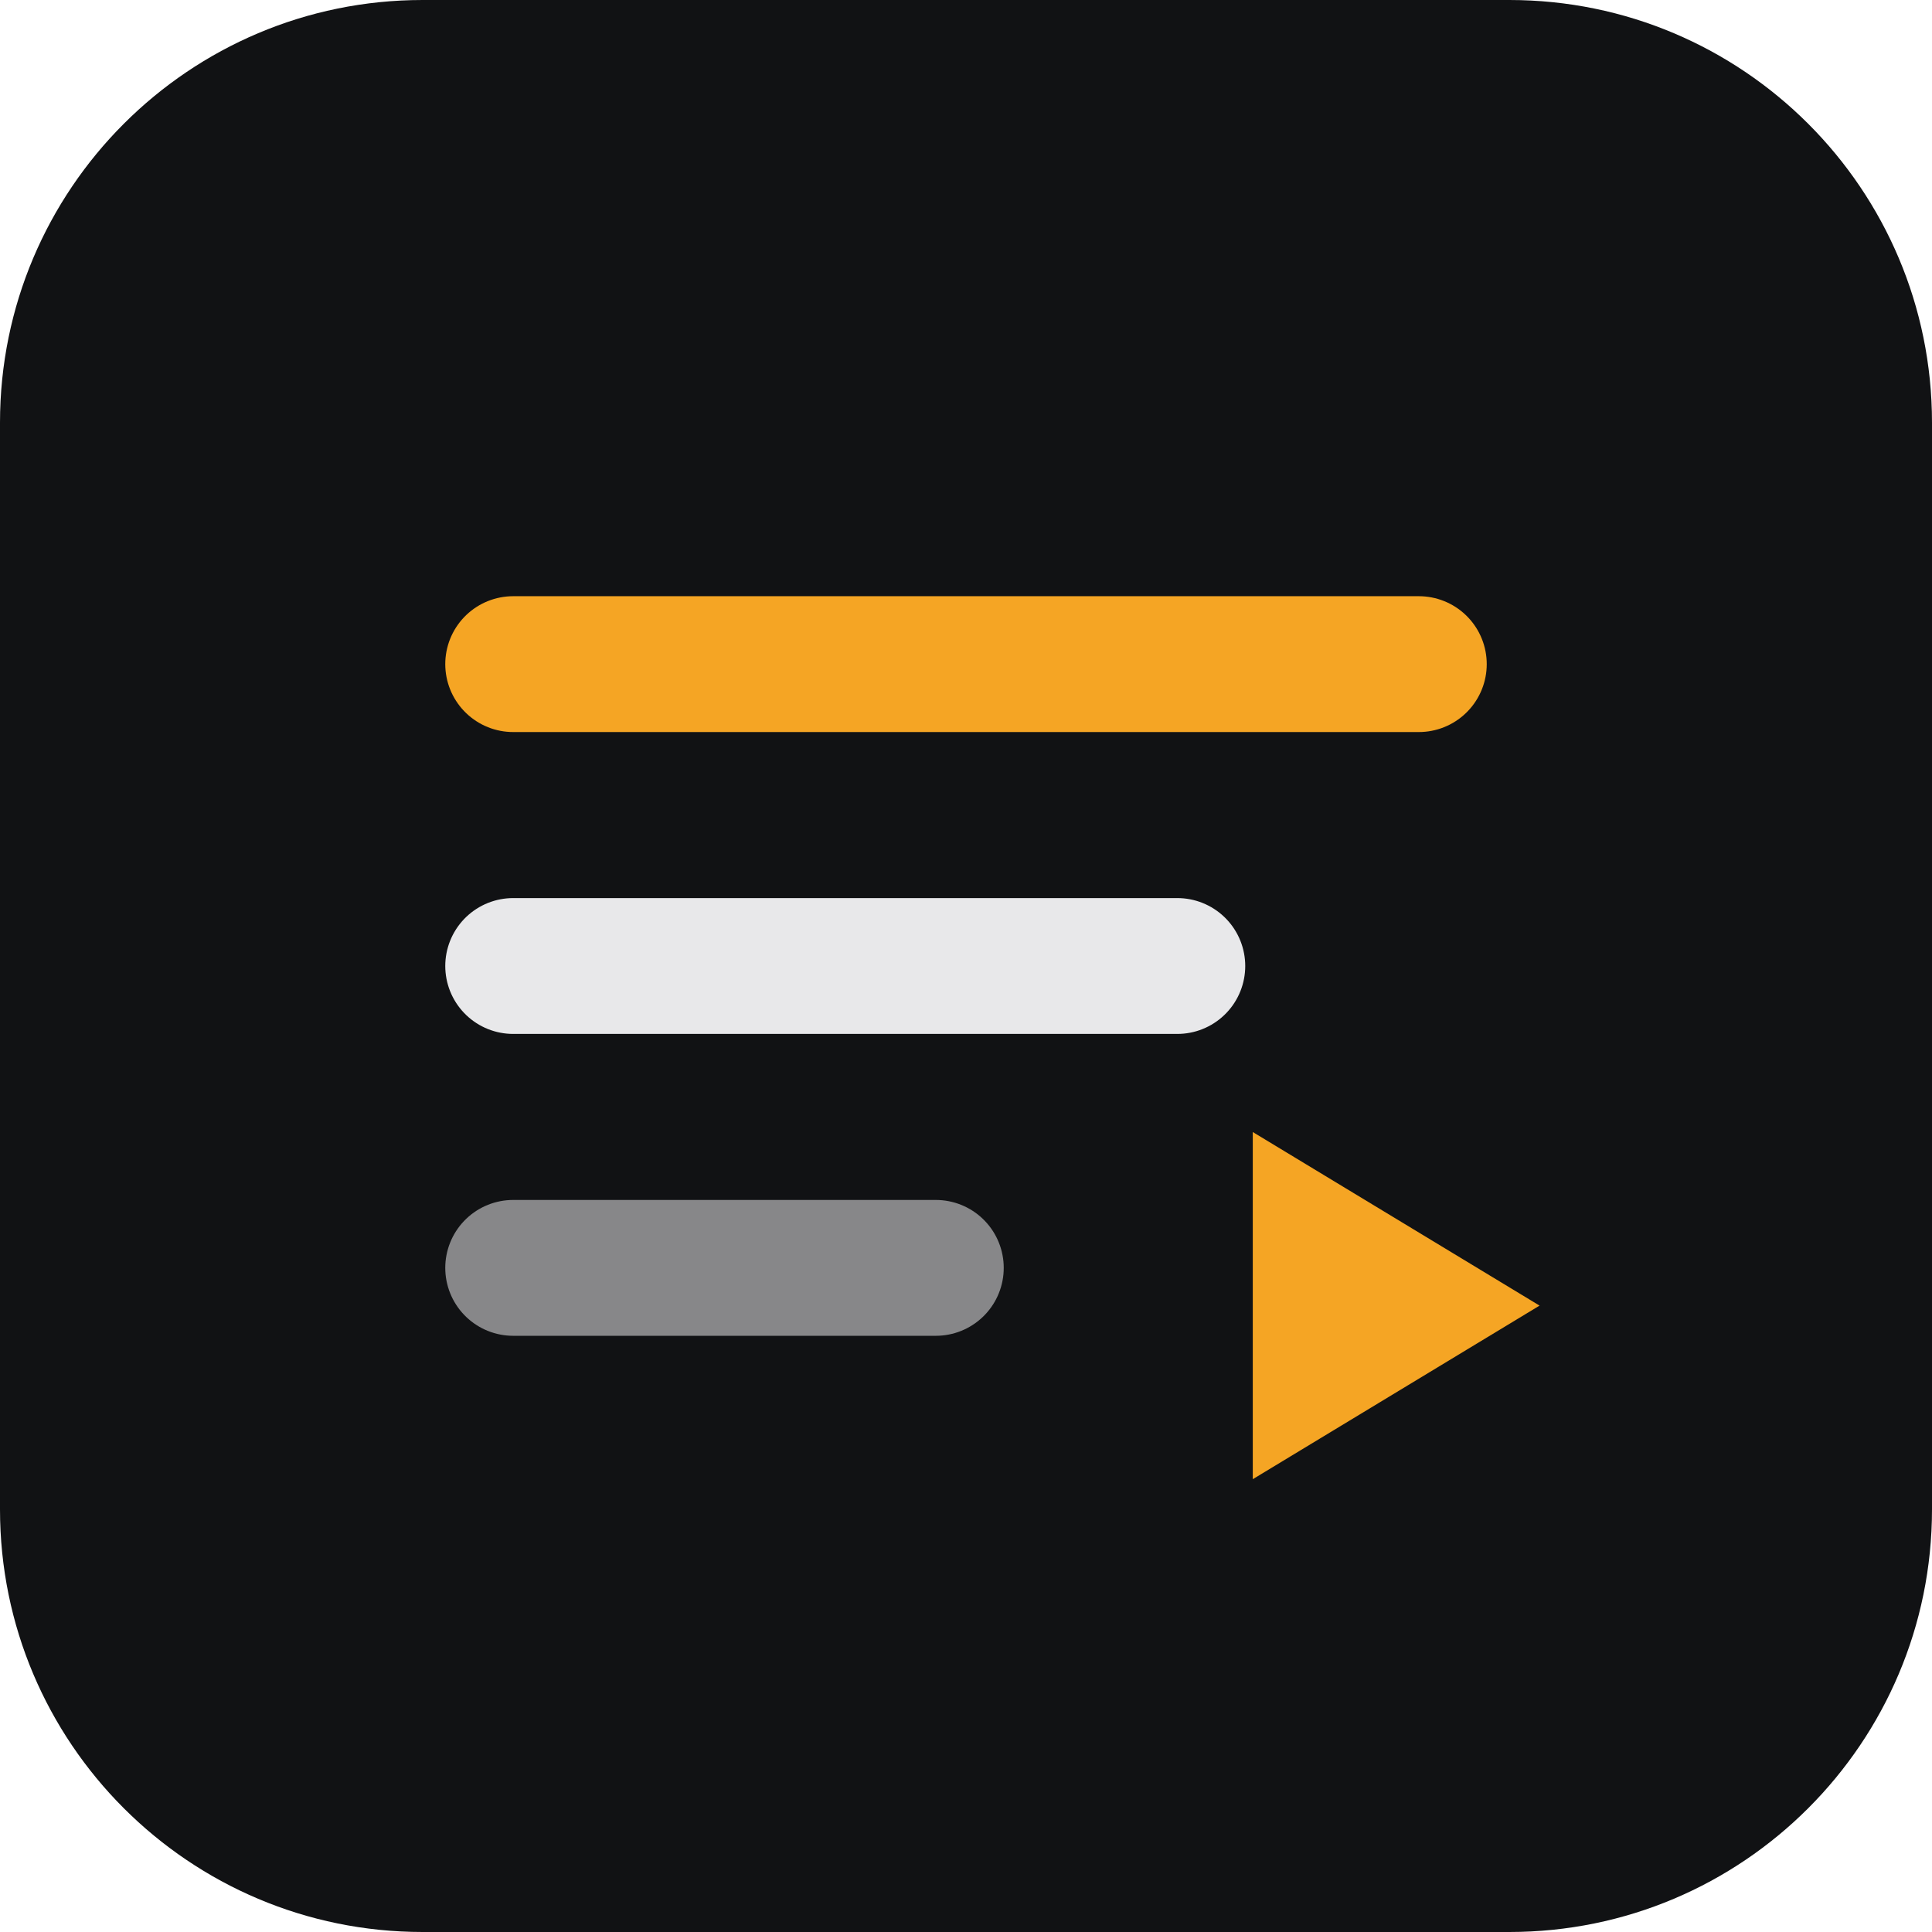
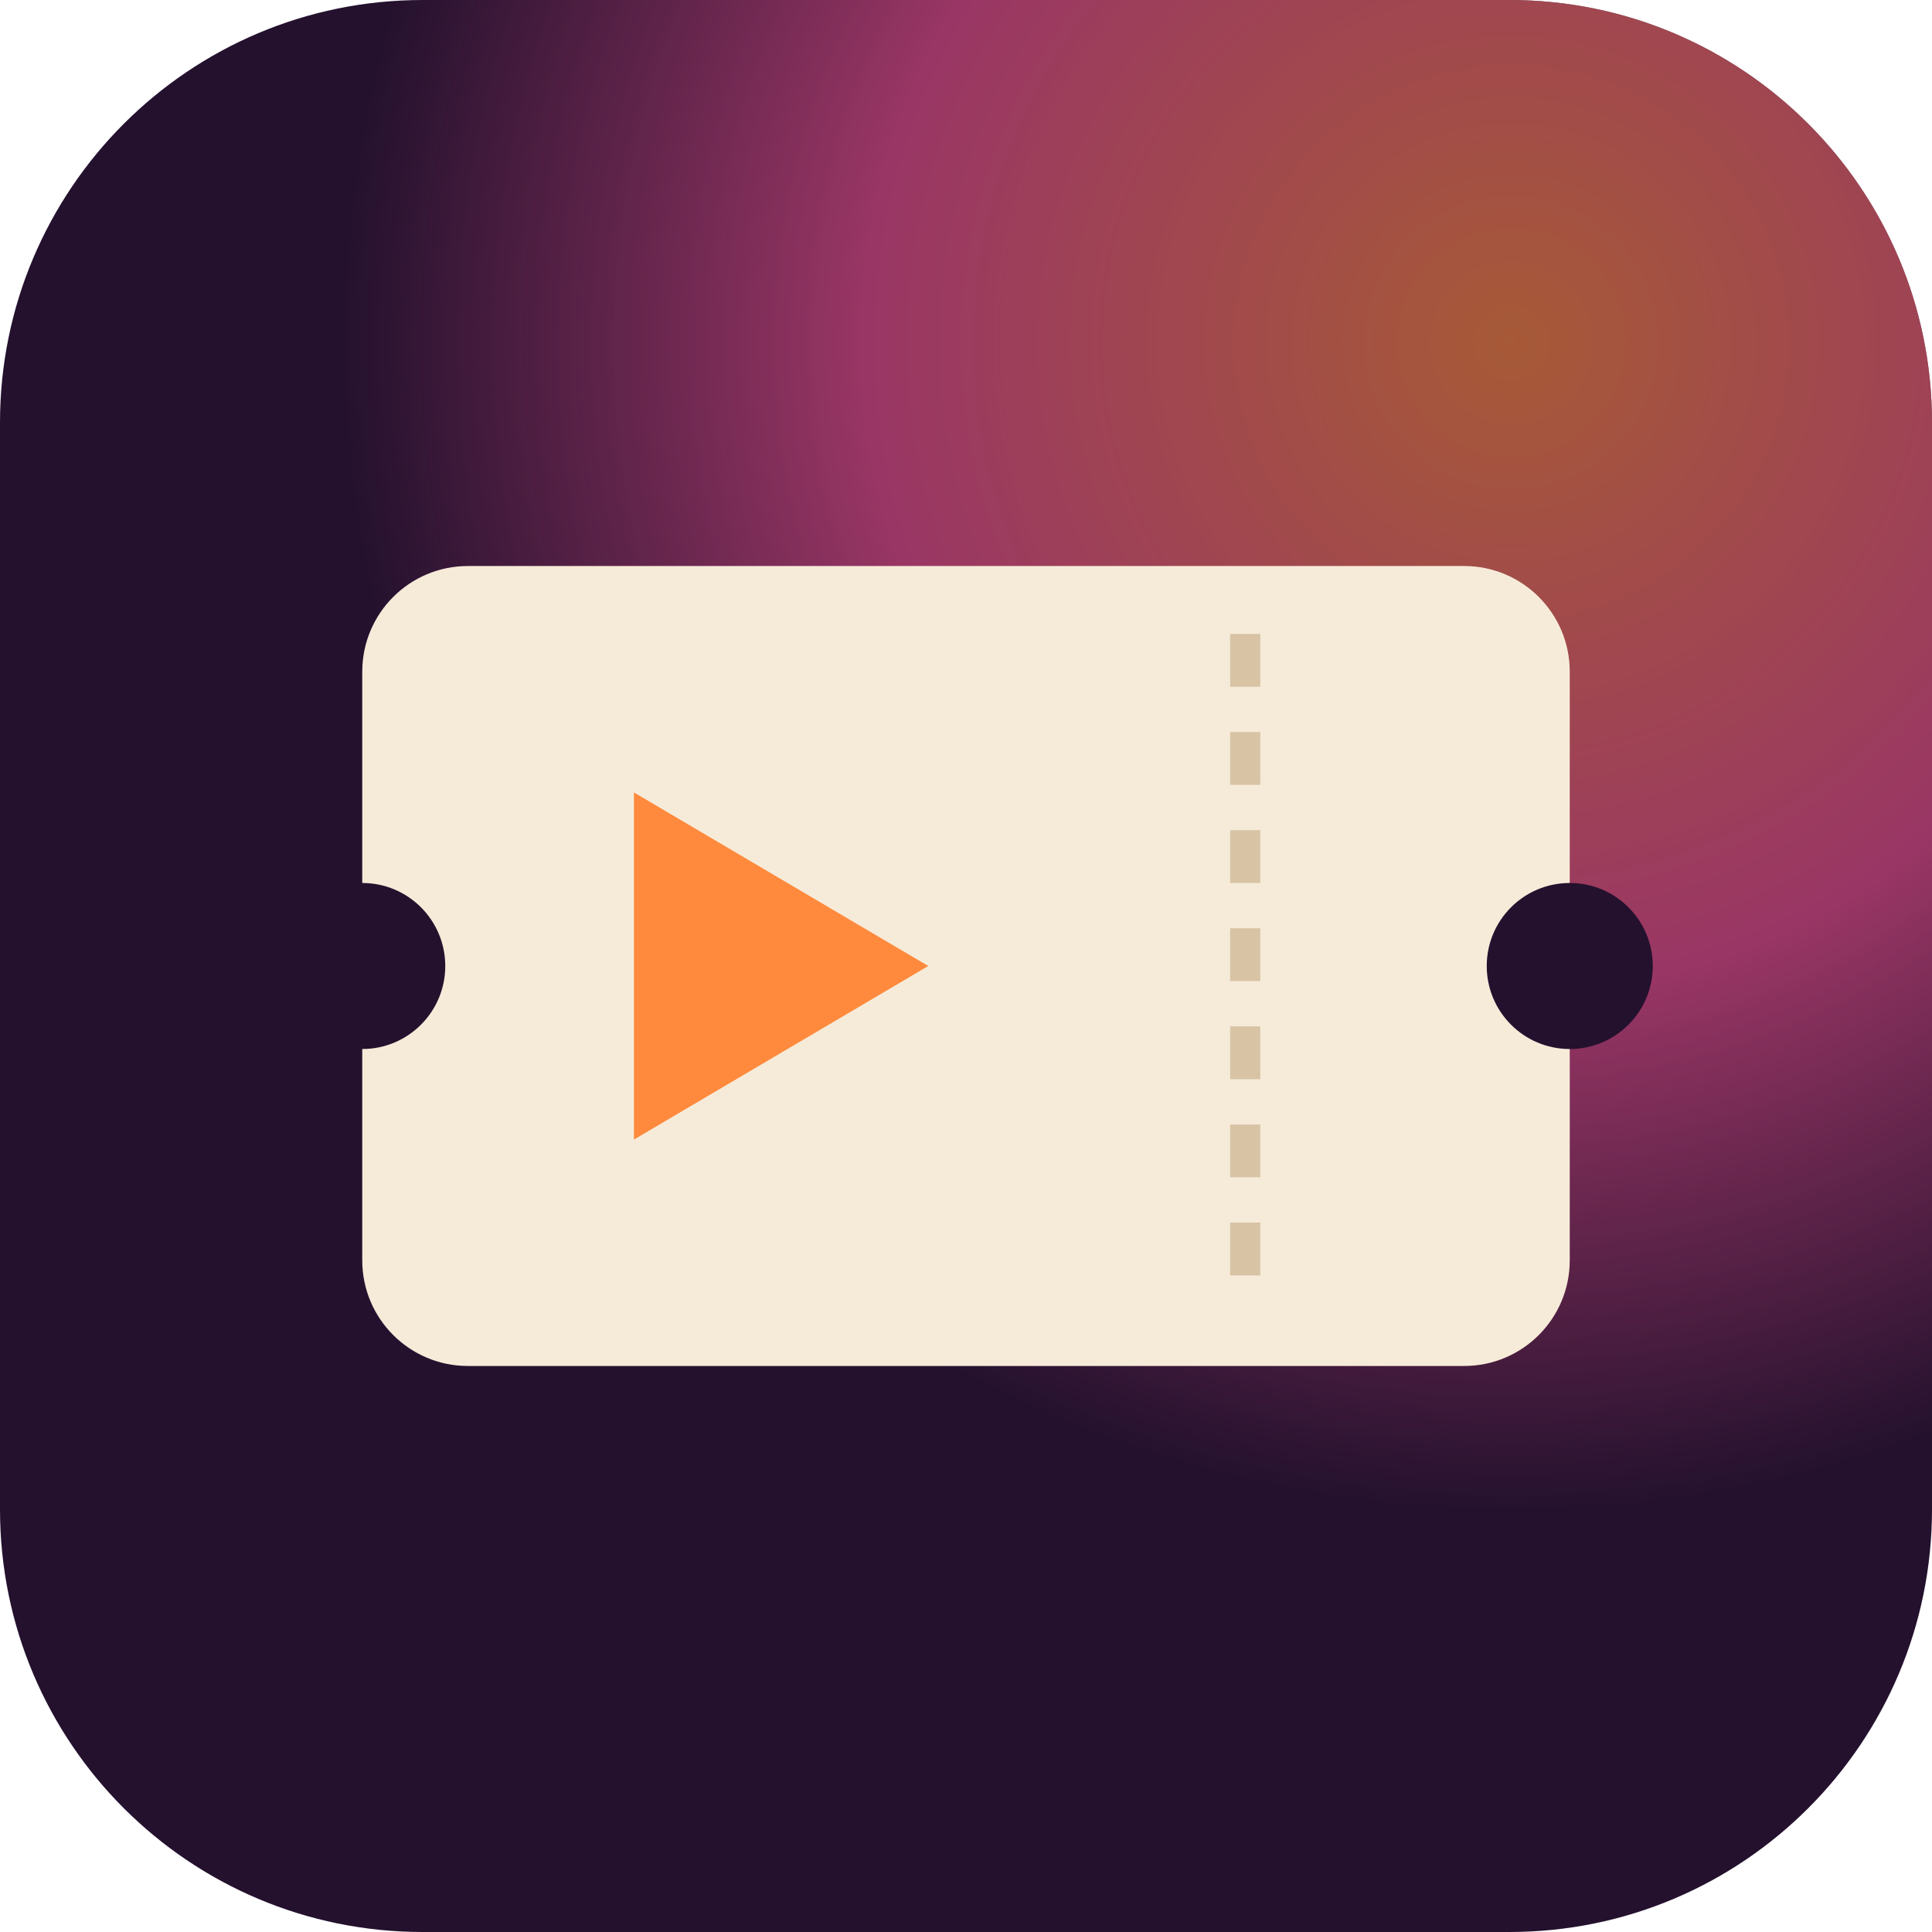
<svg xmlns="http://www.w3.org/2000/svg" viewBox="0 0 512 512">
-   <rect width="512" height="512" rx="112" fill="#111214" />
-   <g fill="none" stroke-linecap="round" stroke-width="36">
-     <path d="M136 176h240" stroke="#f5a524" />
-     <path d="M136 256h176" stroke="#e8e8ea" />
-     <path d="M136 336h112" stroke="#e8e8ea" opacity=".55" />
-   </g>
-   <path d="M332 300v92l76-46z" fill="#f5a524" />
+   <defs>
+     <radialGradient id="g" cx="78%" cy="18%" r="60%">
+       <stop offset="0" stop-color="#FF8A3D" />
+       <stop offset=".55" stop-color="#E94F8A" />
+       <stop offset="1" stop-color="#E94F8A" stop-opacity="0" />
+     </radialGradient>
+   </defs>
+   <rect width="512" height="512" rx="112" fill="#24112E" />
+   <rect width="512" height="512" rx="112" fill="url(#g)" opacity=".6" />
+   <rect x="96" y="150" width="320" height="212" rx="28" fill="#F6EBD9" />
+   <circle cx="96" cy="256" r="22" fill="#24112E" />
+   <circle cx="416" cy="256" r="22" fill="#24112E" />
+   <line x1="330" y1="168" x2="330" y2="344" stroke="#D8C3A5" stroke-width="8" stroke-dasharray="14 12" />
+   <path d="M168 210v92l78-46z" fill="#FF8A3D" />
</svg>
